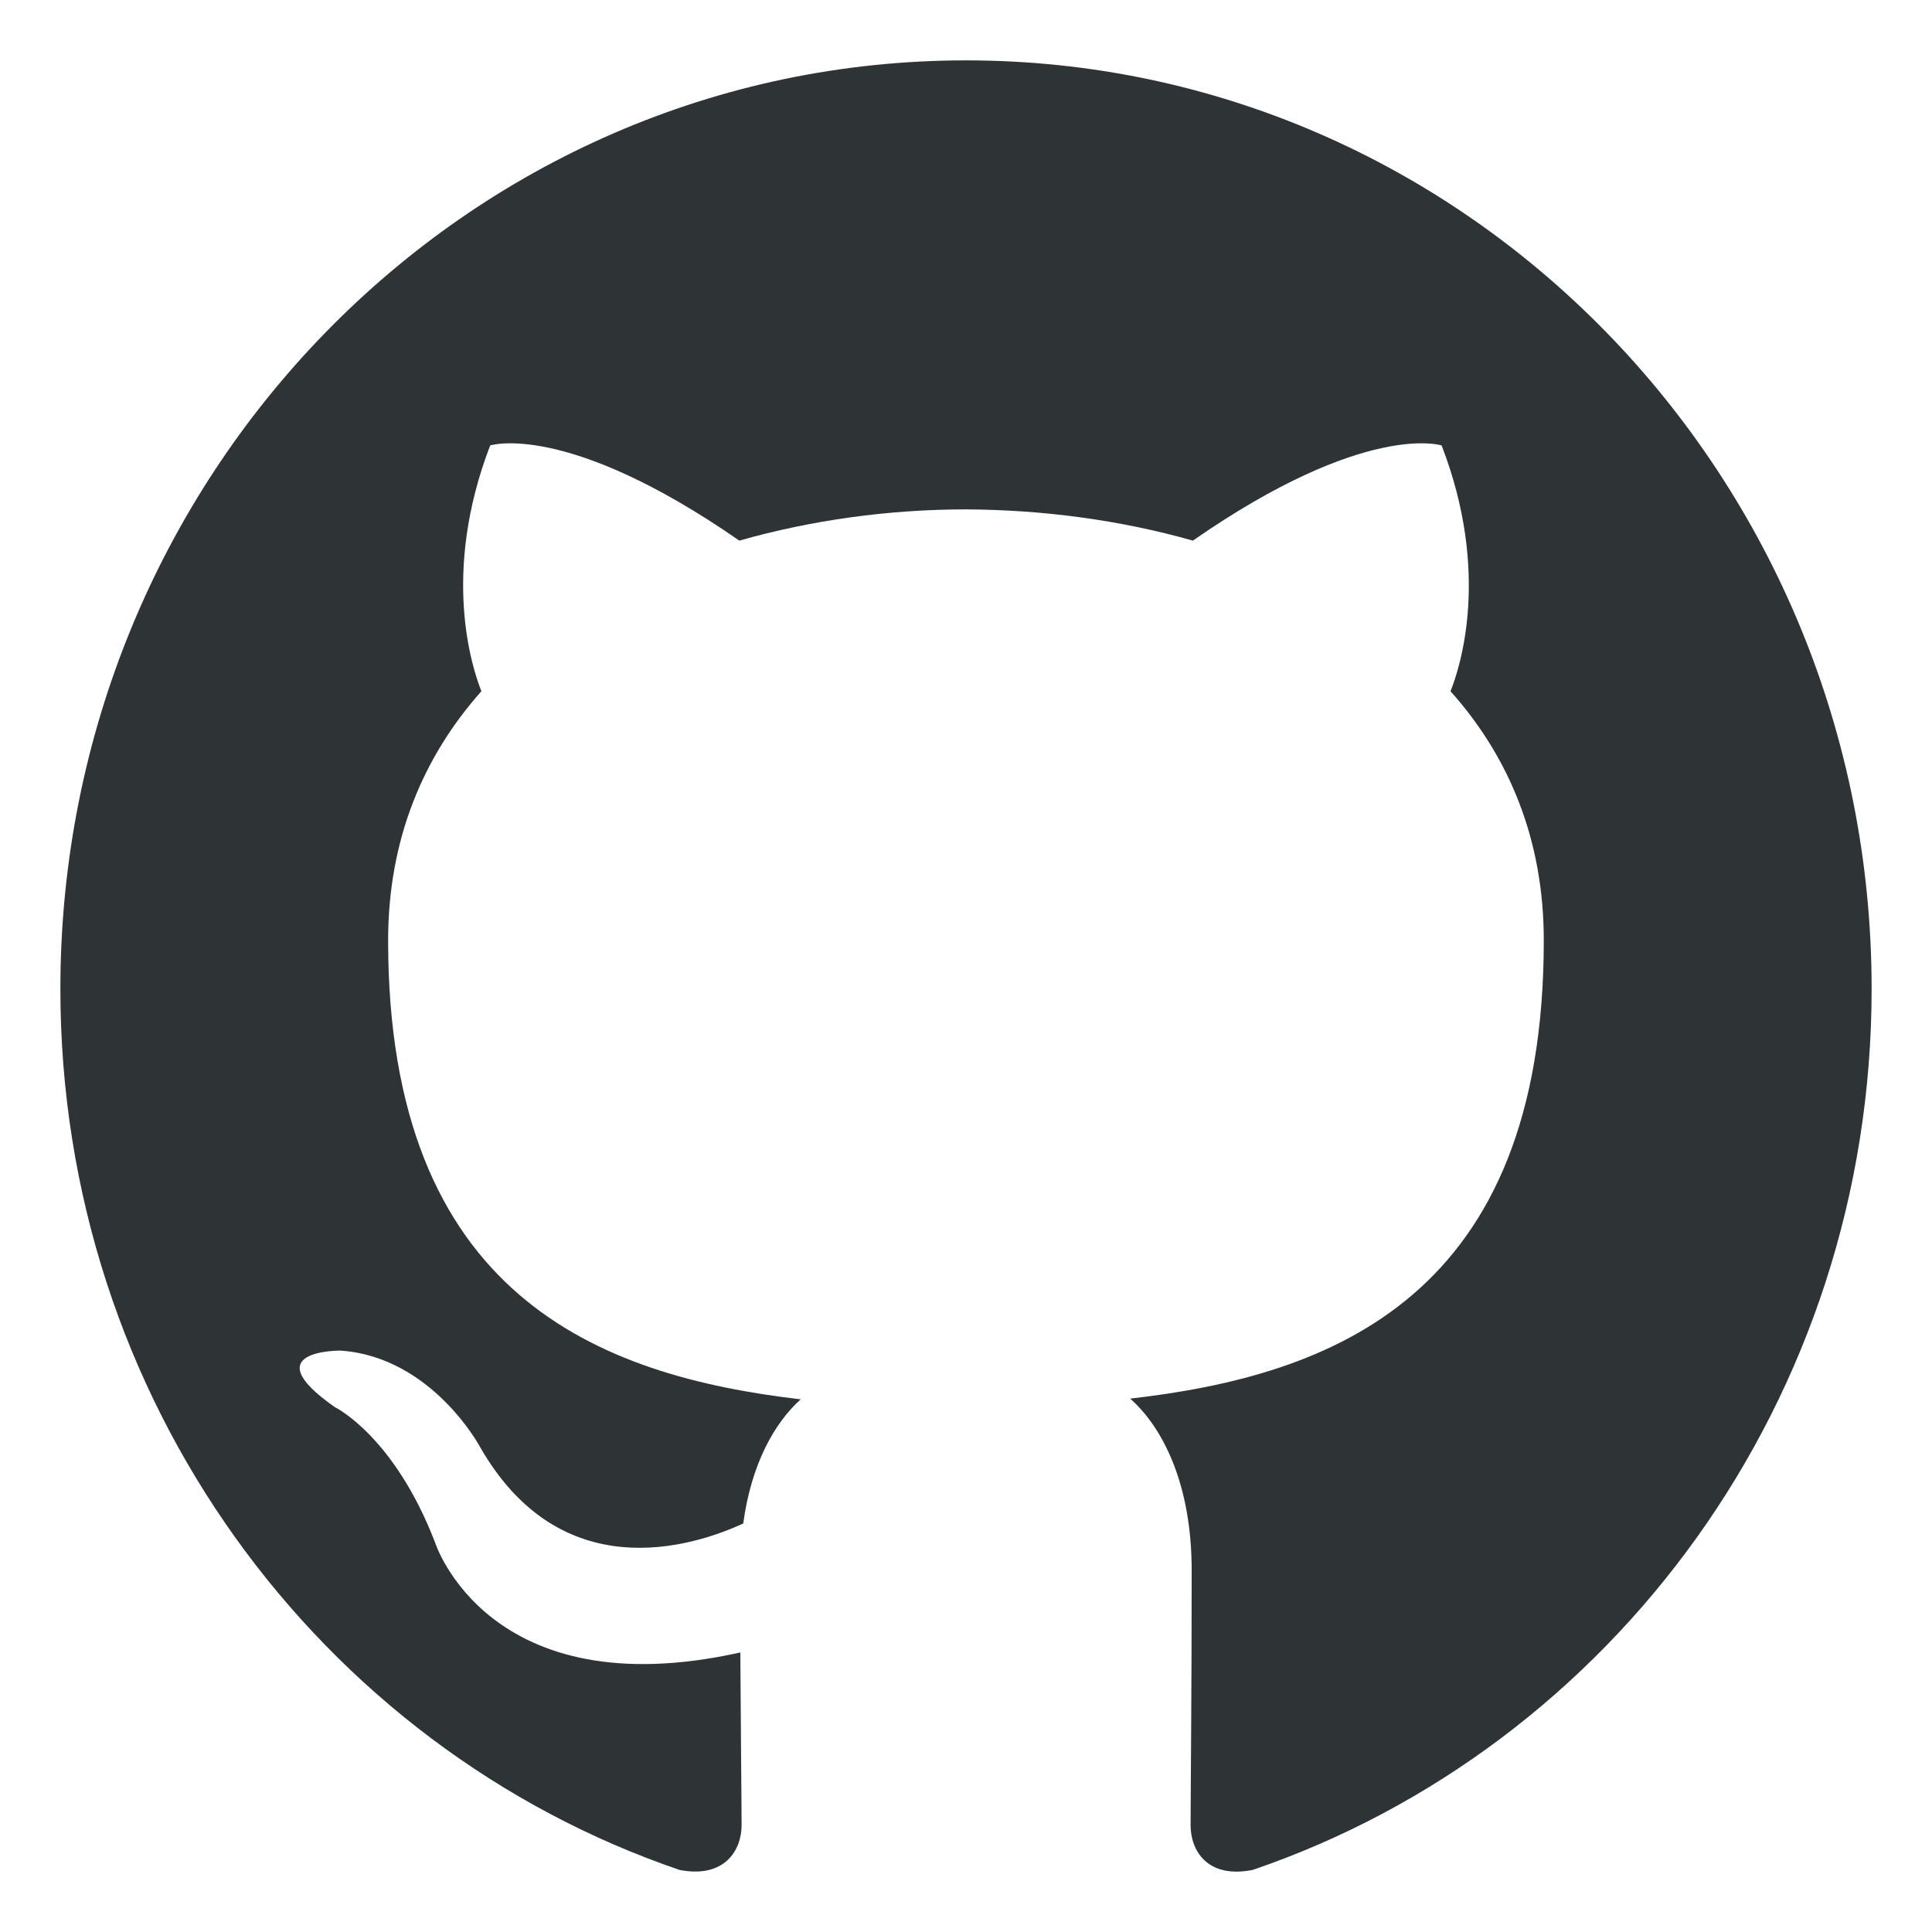
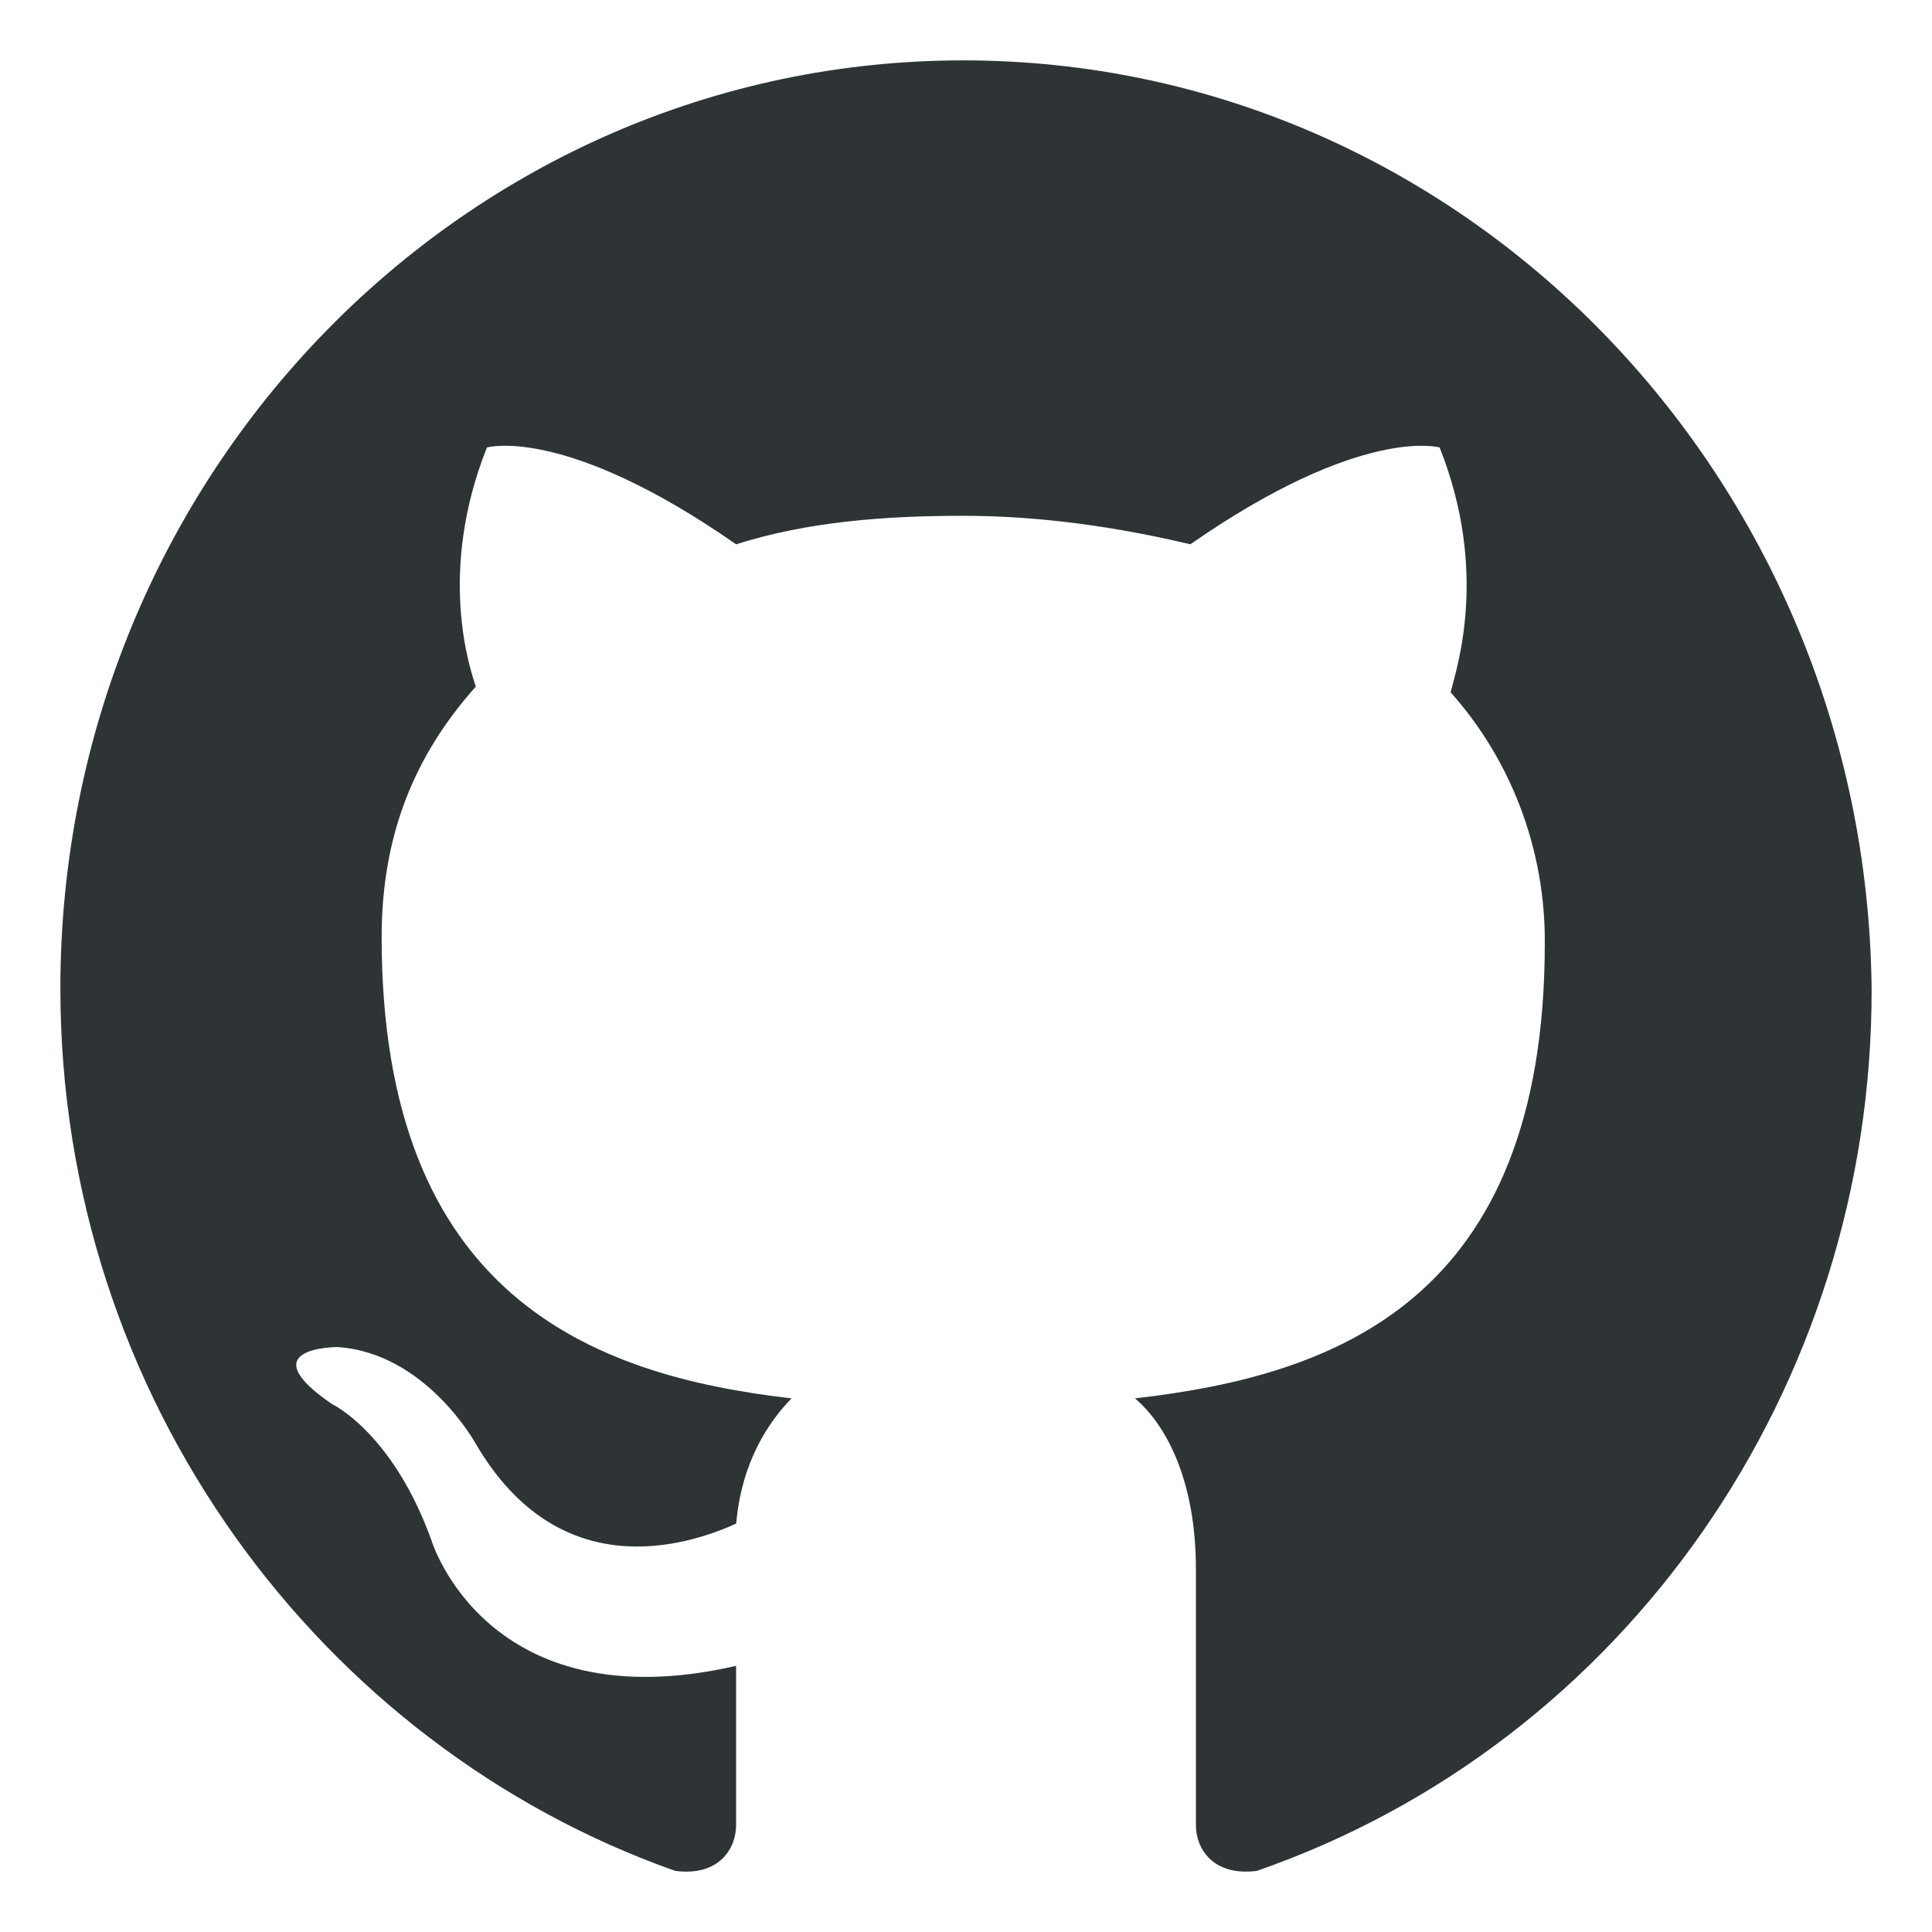
<svg xmlns="http://www.w3.org/2000/svg" height="16px" viewBox="0 0 16 16" width="16px" version="1.1" id="svg6">
  <defs id="defs10" />
  <g id="SVGRepo_bgCarrier" stroke-width="0" transform="translate(-14.58618,-4.646552)" />
  <g id="SVGRepo_tracerCarrier" stroke-linecap="round" stroke-linejoin="round" transform="translate(-14.58618,-4.646552)" />
  <g id="SVGRepo_bgCarrier-3" stroke-width="0" transform="translate(-11.50535,-1.036027)" />
  <g id="SVGRepo_tracerCarrier-6" stroke-linecap="round" stroke-linejoin="round" transform="translate(-11.50535,-1.036027)" />
  <g id="SVGRepo_bgCarrier-5" stroke-width="0" transform="matrix(0.7499972,0,0,0.7499972,-12.05648,-2.16362)" />
  <g id="SVGRepo_tracerCarrier-3" stroke-linecap="round" stroke-linejoin="round" transform="matrix(0.7499972,0,0,0.7499972,-12.05648,-2.16362)" />
-   <g id="SVGRepo_iconCarrier" transform="matrix(0.7499972,0,0,0.7499972,0.5000278,0.5)" style="fill:#2e3436;fill-opacity:1">
-     <defs id="defs1373" />
-     <g id="Page-1" stroke="none" stroke-width="1" fill="none" fill-rule="evenodd" style="fill:#2e3436;fill-opacity:1">
-       <g id="Dribbble-Light-Preview" transform="translate(-140,-7559)" fill="#000000" style="fill:#2e3436;fill-opacity:1">
-         <g id="icons" transform="translate(56,160)" style="fill:#2e3436;fill-opacity:1">
-           <path d="m 94,7399 c 5.523,0 10,4.59 10,10.253 0,4.529 -2.862,8.371 -6.833,9.728 -0.507,0.101 -0.687,-0.219 -0.687,-0.492 0,-0.338 0.012,-1.442 0.012,-2.814 0,-0.956 -0.32,-1.58 -0.679,-1.898 2.227,-0.254 4.567,-1.121 4.567,-5.059 0,-1.12 -0.388,-2.034 -1.03,-2.752 0.104,-0.259 0.447,-1.302 -0.098,-2.714 0,0 -0.838,-0.275 -2.747,1.051 -0.799,-0.227 -1.655,-0.341 -2.505,-0.345 -0.85,0 -1.705,0.118 -2.503,0.345 -1.911,-1.326 -2.751,-1.051 -2.751,-1.051 -0.543,1.412 -0.2,2.455 -0.097,2.714 -0.639,0.718 -1.03,1.632 -1.03,2.752 0,3.928 2.335,4.808 4.556,5.067 -0.286,0.256 -0.545,0.708 -0.635,1.371 -0.57,0.262 -2.018,0.715 -2.91,-0.852 0,0 -0.529,-0.985 -1.533,-1.057 0,0 -0.975,-0.013 -0.068,0.623 0,0 0.655,0.315 1.11,1.5 0,0 0.587,1.83 3.369,1.21 0.005,0.857 0.014,1.665 0.014,1.909 0,0.271 -0.184,0.588 -0.683,0.493 C 86.865,7417.627 84,7413.783 84,7409.253 84,7403.59 88.478,7399 94,7399" id="github-[#142]" style="fill:#2e3436;fill-opacity:1" />
-         </g>
-       </g>
-     </g>
+   <g id="SVGRepo_bgCarrier-2" stroke-width="0" transform="matrix(0.9374986,0,0,0.9636177,-12.90751,-1.006149)" />
+   <g id="SVGRepo_tracerCarrier-7" stroke-linecap="round" stroke-linejoin="round" transform="matrix(0.9374986,0,0,0.9636177,-12.90751,-1.006149)" />
+   <g id="SVGRepo_iconCarrier-0" transform="matrix(0.9374986,0,0,0.9636177,0.5,0.5)" style="fill:#2e3436;fill-opacity:1">
+     <path fill-rule="evenodd" clip-rule="evenodd" d="M 7.976,0 A 7.977,7.977 0 0 0 0,7.976 c 0,3.522 2.3,6.507 5.431,7.584 0.392,0.049 0.538,-0.196 0.538,-0.392 v -1.37 C 3.768,14.288 3.279,12.722 3.279,12.722 2.936,11.792 2.398,11.547 2.398,11.547 1.664,11.058 2.446,11.058 2.446,11.058 3.229,11.107 3.67,11.89 3.67,11.89 c 0.734,1.223 1.859,0.88 2.3,0.685 0.048,-0.538 0.293,-0.88 0.489,-1.076 C 4.697,11.303 2.838,10.618 2.838,7.535 2.838,6.655 3.131,5.969 3.67,5.382 3.62,5.235 3.327,4.404 3.768,3.327 c 0,0 0.685,-0.196 2.201,0.832 0.636,-0.196 1.322,-0.245 2.007,-0.245 0.685,0 1.37,0.098 2.006,0.245 1.517,-1.027 2.202,-0.832 2.202,-0.832 0.44,1.077 0.146,1.908 0.097,2.104 a 3.16,3.16 0 0 1 0.832,2.153 c 0,3.083 -1.86,3.719 -3.62,3.915 0.293,0.244 0.538,0.733 0.538,1.467 v 2.202 c 0,0.196 0.146,0.44 0.538,0.392 A 7.984,7.984 0 0 0 16,7.976 C 15.951,3.572 12.38,0 7.976,0 Z" fill="#000000" id="path1839" style="fill:#2e3436;fill-opacity:1" />
  </g>
</svg>
